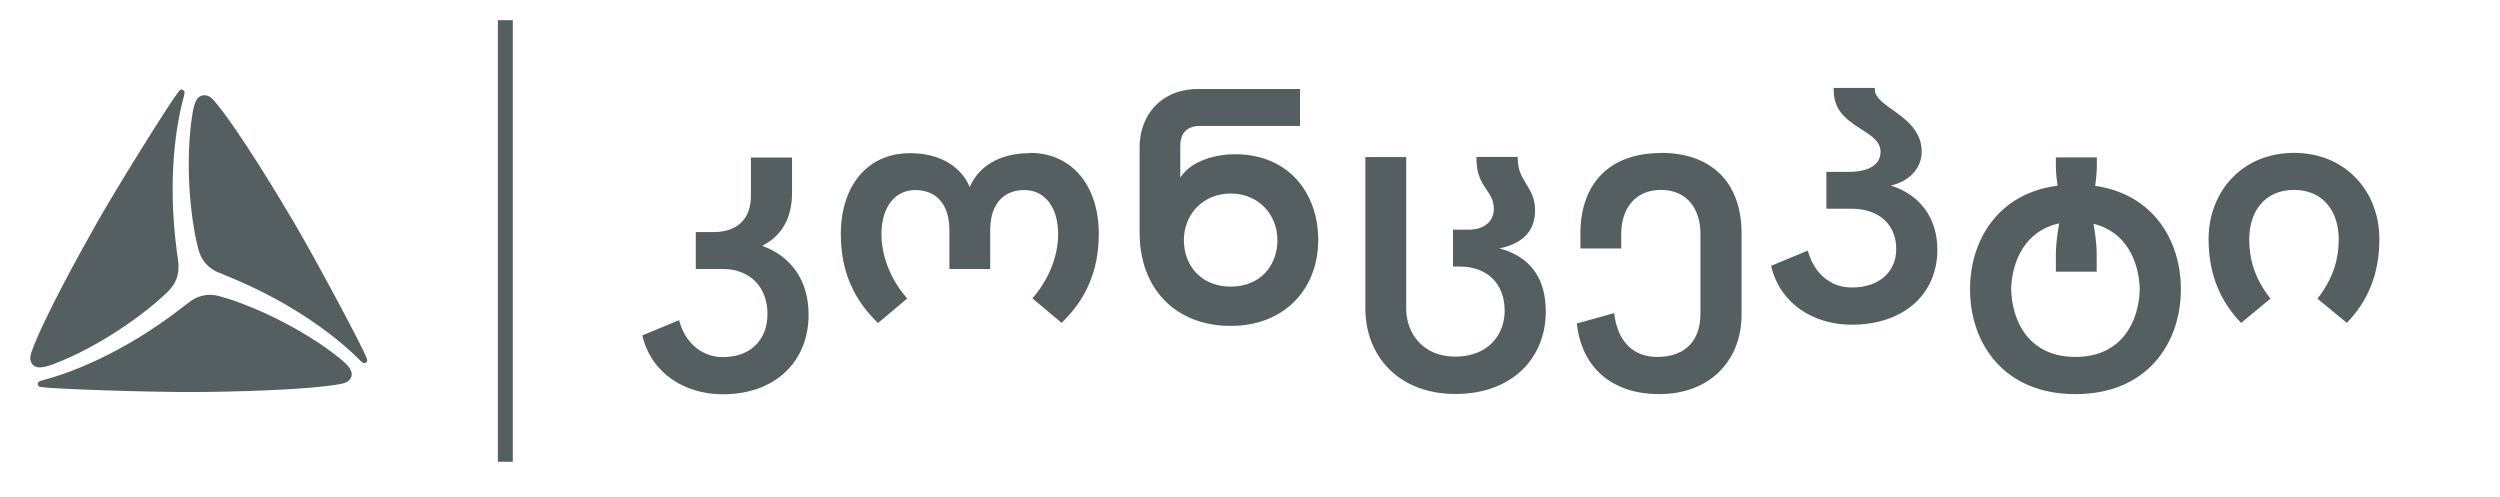
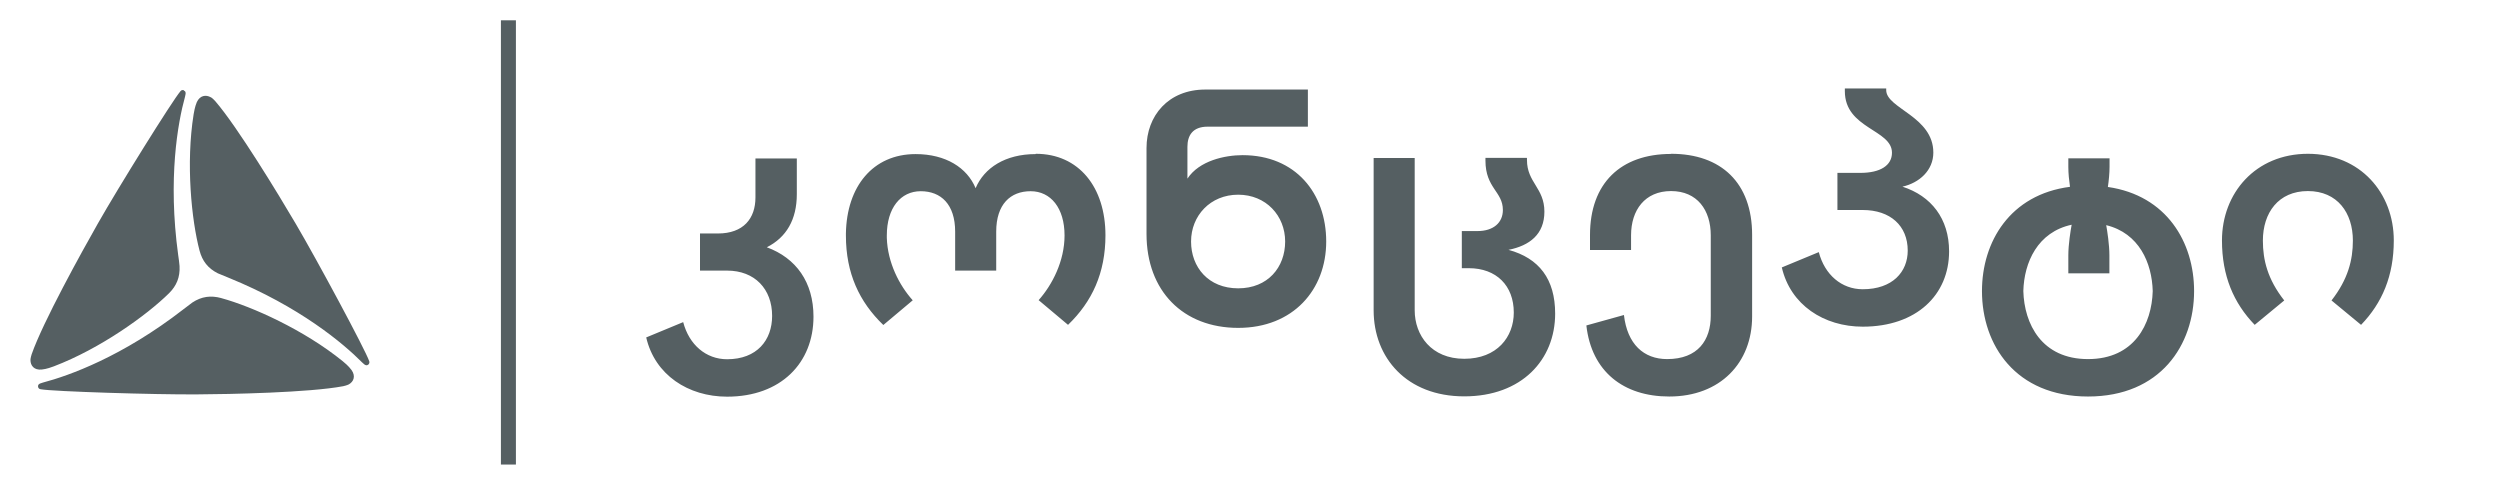
- <svg xmlns="http://www.w3.org/2000/svg" width="166" height="33" viewBox="0 0 166 33" fill="none">
+ <svg xmlns="http://www.w3.org/2000/svg" width="165" height="32" viewBox="0 0 165 32" fill="none">
  <path d="M81.72 12.85C79.88 12.85 78.61 14.24 78.61 15.94C78.61 17.64 79.76 19.03 81.72 19.03C83.68 19.03 84.82 17.64 84.82 15.94C84.82 14.24 83.56 12.85 81.72 12.85ZM68.36 10.15C71.21 10.15 72.96 12.36 72.96 15.53C72.96 18.01 72.08 19.91 70.49 21.44L68.55 19.81C69.45 18.8 70.26 17.23 70.26 15.54C70.26 13.73 69.35 12.62 68.02 12.62C66.69 12.62 65.75 13.48 65.75 15.29V17.86H63.04V15.29C63.04 13.48 62.1 12.62 60.77 12.62C59.44 12.62 58.53 13.73 58.53 15.54V15.7C58.58 17.34 59.36 18.84 60.24 19.82L58.3 21.45C56.71 19.92 55.83 18.03 55.83 15.55V15.41C55.88 12.31 57.61 10.17 60.43 10.17C62.42 10.17 63.83 11.07 64.39 12.42C64.96 11.07 66.36 10.17 68.35 10.17L68.36 10.15ZM152.31 10.15C155.79 10.15 157.99 12.75 157.99 15.87C157.99 18.21 157.22 20 155.83 21.44L153.88 19.83C154.97 18.43 155.29 17.16 155.29 15.88C155.29 14.05 154.27 12.61 152.32 12.61C150.37 12.61 149.35 14.05 149.35 15.88C149.35 17.16 149.66 18.43 150.76 19.83L148.81 21.44C147.42 20 146.65 18.21 146.65 15.87C146.65 12.76 148.85 10.15 152.33 10.15H152.31ZM124.49 5.83V5.95C124.49 7.16 127.6 7.68 127.6 10.07C127.6 11.25 126.67 12.07 125.56 12.32C127.46 12.93 128.64 14.43 128.64 16.59C128.64 19.46 126.49 21.56 122.94 21.56C120.37 21.56 118.17 20.12 117.6 17.65L120.04 16.64C120.43 18.13 121.54 19.09 122.94 19.09C124.91 19.09 125.91 17.94 125.91 16.54C125.91 14.9 124.76 13.86 122.94 13.86H121.27V11.41H122.79C124.1 11.41 124.87 10.92 124.87 10.08C124.87 8.54 121.76 8.5 121.76 6.02V5.84H124.49V5.83ZM86.32 5.91V8.36H79.7C78.71 8.36 78.37 8.95 78.37 9.69V11.79C79.15 10.6 80.85 10.24 82.01 10.24C85.51 10.24 87.53 12.76 87.53 15.94C87.53 19.12 85.35 21.64 81.72 21.64C78.09 21.64 75.67 19.21 75.67 15.44V9.77C75.67 7.64 77.11 5.91 79.55 5.91H86.33H86.32ZM136.74 14.83C134.48 15.31 133.59 17.32 133.54 19.21C133.6 21.38 134.75 23.7 137.81 23.7C140.87 23.7 142.02 21.38 142.08 19.21C142.03 17.35 141.18 15.39 139.01 14.86C139.08 15.25 139.22 16.14 139.22 16.85V18.04H136.51V16.85C136.51 16.13 136.66 15.2 136.73 14.83H136.74ZM139.23 10.44V11.01C139.23 11.43 139.18 11.93 139.12 12.34C143 12.9 144.81 15.99 144.81 19.21C144.81 22.77 142.59 26.17 137.81 26.17C133.03 26.17 130.81 22.77 130.81 19.21C130.81 15.96 132.66 12.84 136.62 12.33C136.56 11.92 136.51 11.44 136.51 11.02V10.45H139.22L139.23 10.44ZM100.78 10.44V10.56C100.78 12.05 101.93 12.4 101.93 13.97C101.93 15.46 100.96 16.21 99.56 16.49C101.58 17.04 102.64 18.42 102.64 20.7C102.64 23.74 100.44 26.16 96.64 26.16C92.84 26.16 90.66 23.61 90.66 20.48V10.43H93.37V20.48C93.37 22.13 94.47 23.68 96.64 23.68C98.81 23.68 99.91 22.23 99.91 20.63C99.91 18.85 98.76 17.7 96.94 17.7H96.48V15.25H97.52C98.56 15.25 99.19 14.7 99.19 13.86C99.19 12.64 98.04 12.42 98.04 10.6V10.42H100.77L100.78 10.44ZM110.29 10.15C113.6 10.15 115.64 12.07 115.64 15.5V20.89C115.64 23.94 113.54 26.17 110.17 26.17C107.15 26.17 105.04 24.52 104.7 21.48L107.18 20.79C107.4 22.72 108.49 23.7 110.03 23.7C112.07 23.7 112.91 22.44 112.91 20.84V15.53C112.91 13.87 112.02 12.61 110.29 12.61C108.56 12.61 107.65 13.87 107.65 15.53V16.5H104.94V15.51C104.94 12.09 106.97 10.16 110.29 10.16V10.15ZM52.59 10.44V12.82C52.59 14.49 51.9 15.67 50.61 16.32C52.54 17.03 53.69 18.62 53.69 20.9C53.69 23.95 51.54 26.18 47.99 26.18C45.42 26.18 43.22 24.74 42.65 22.27L45.09 21.26C45.48 22.75 46.59 23.71 47.99 23.71C49.96 23.71 50.96 22.45 50.96 20.85C50.96 19.07 49.81 17.86 47.99 17.86H46.2V15.41H47.38C49.07 15.41 49.86 14.42 49.86 13.03V10.46H52.59V10.44Z" fill="#555F62" />
  <path d="M13.92 6.42C14.03 6.48 14.18 6.65 14.21 6.68C15.68 8.38 18.41 12.88 19.52 14.77C20.91 17.13 24.1 23.06 24.37 23.84C24.4 23.92 24.37 24.02 24.3 24.07C24.22 24.12 24.13 24.16 23.9 23.92C22.66 22.67 19.79 20.24 15.06 18.32C14.81 18.22 14.59 18.13 14.38 18.04C13.72 17.71 13.35 17.22 13.17 16.54C12.64 14.53 12.26 10.78 12.78 7.54C12.8 7.43 12.86 7.04 12.99 6.74C13.2 6.29 13.59 6.24 13.91 6.42H13.92ZM12.14 5.98C12.23 6.02 12.3 6.08 12.21 6.39C11.74 8.09 11.07 11.78 11.76 16.83C11.8 17.09 11.83 17.33 11.85 17.56C11.89 18.3 11.65 18.86 11.16 19.35C9.68 20.81 6.62 23.01 3.55 24.18C3.44 24.22 3.08 24.36 2.75 24.39C2.25 24.44 2.01 24.13 2.01 23.76C2.01 23.63 2.08 23.42 2.09 23.38C2.83 21.26 5.38 16.65 6.46 14.75C7.81 12.37 11.37 6.65 11.91 6.02C11.96 5.95 12.06 5.92 12.14 5.96V5.98ZM14.62 19.68C16.63 20.23 20.07 21.77 22.62 23.84C22.71 23.91 23.01 24.16 23.2 24.42C23.49 24.83 23.34 25.19 23.02 25.37C22.91 25.43 22.69 25.48 22.65 25.49C20.44 25.91 15.17 26.02 12.98 26.03C10.24 26.05 3.49 25.84 2.68 25.69C2.59 25.68 2.52 25.61 2.51 25.52C2.51 25.42 2.51 25.33 2.83 25.25C4.54 24.8 8.08 23.54 12.11 20.41C12.32 20.25 12.51 20.1 12.69 19.97C13.31 19.56 13.92 19.49 14.59 19.67L14.62 19.68Z" fill="#555F62" />
  <path d="M34.05 1.34H33.06V30.66H34.05V1.34Z" fill="#555F62" />
</svg>
